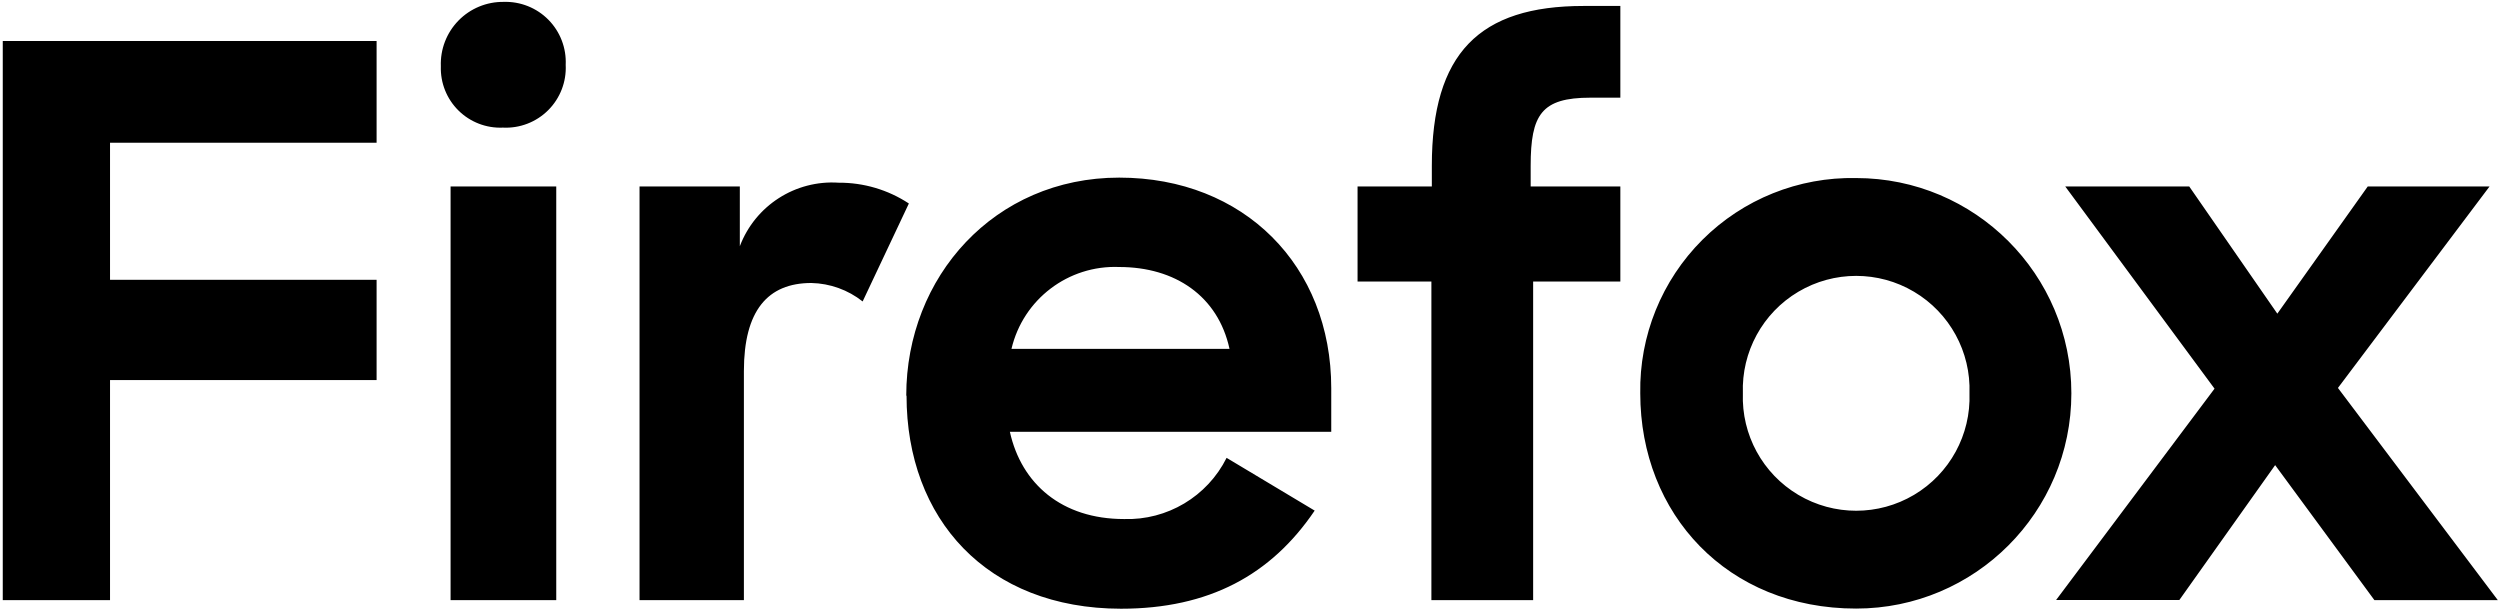
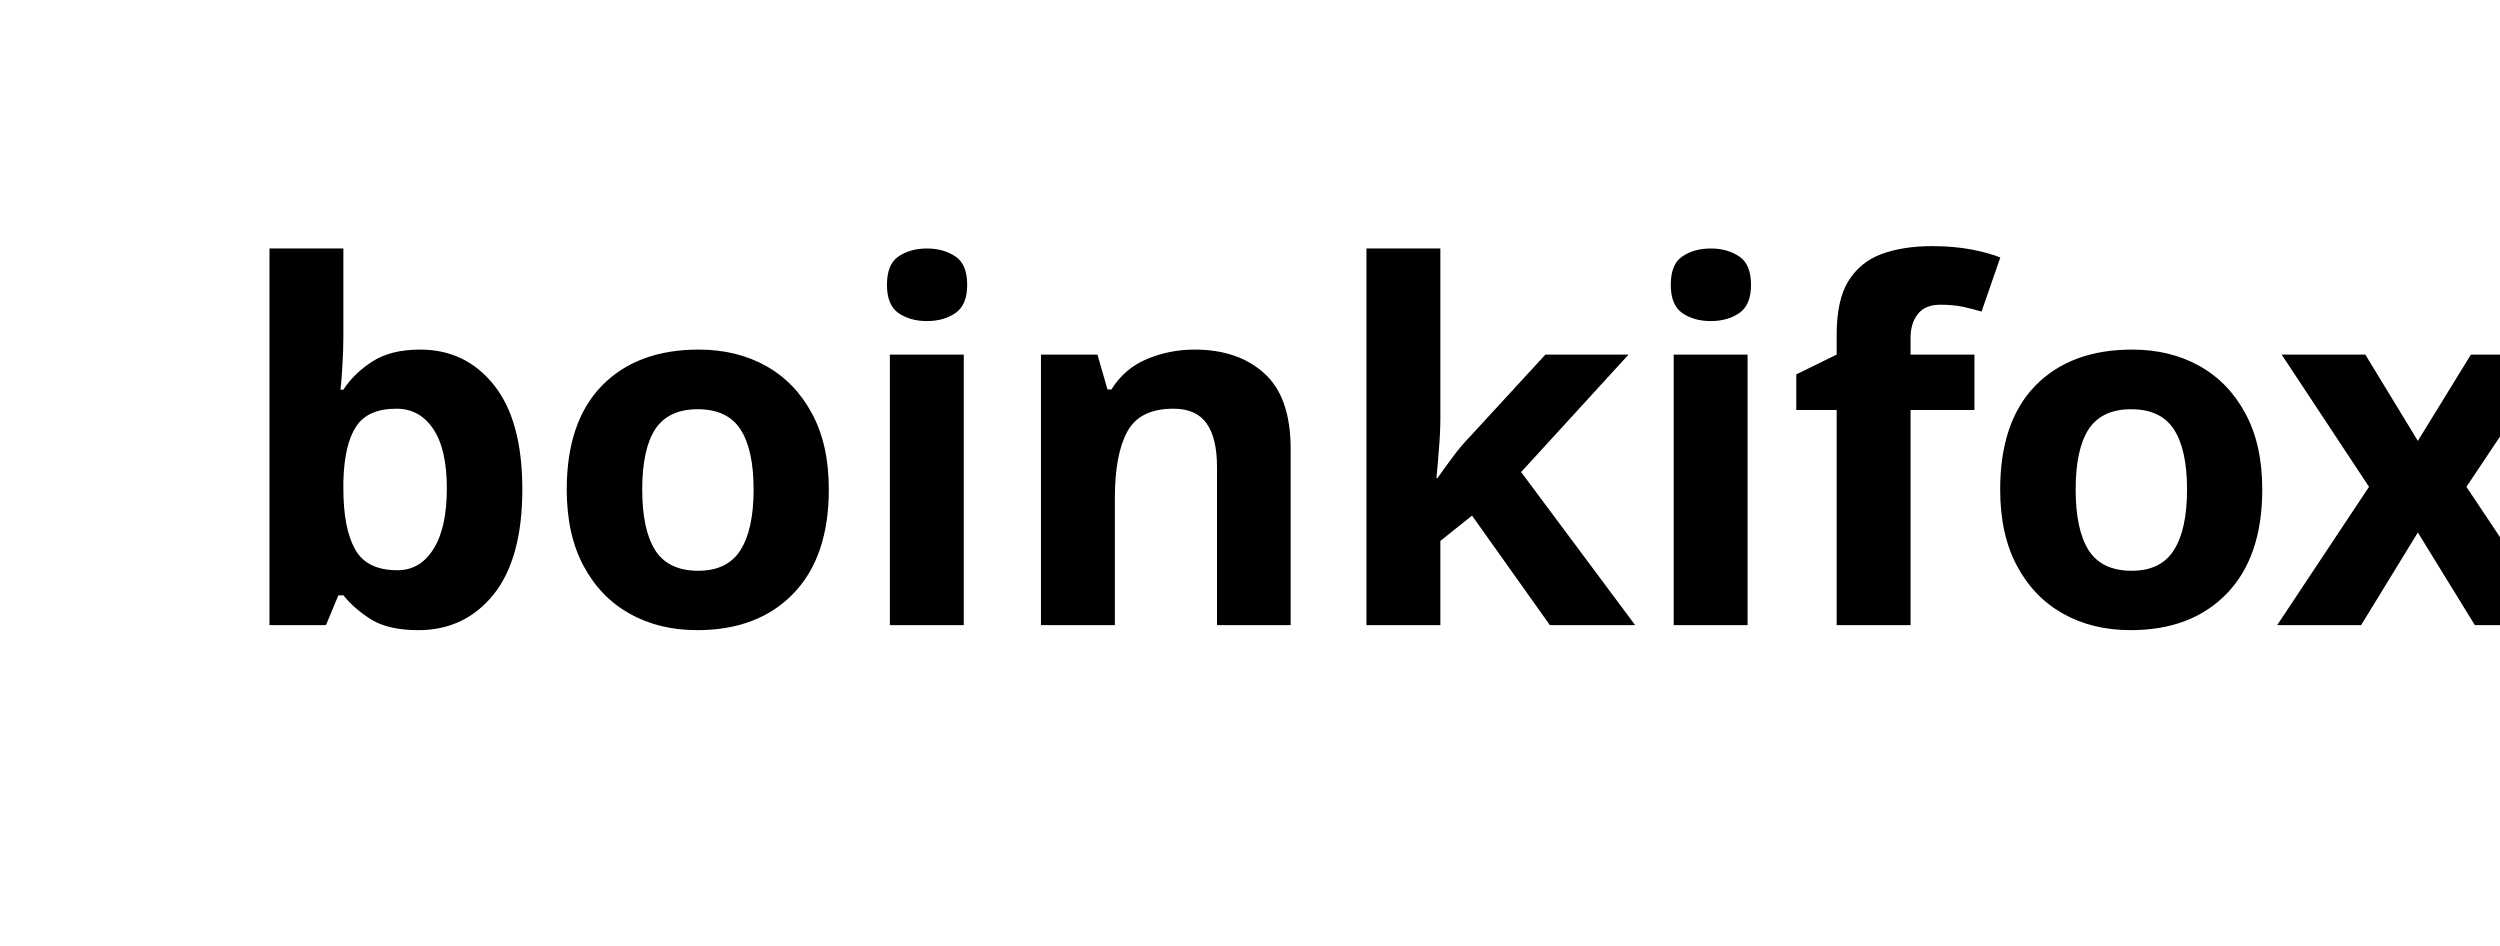
- <svg xmlns="http://www.w3.org/2000/svg" width="172" height="42">
-   <path fill="context-fill #20123a" d="M.19 2.82h25.72v7H7.57v9.43h18.34v6.9H7.57v15.14H.19zM34.65.13a4.14 4.14 0 0 1 4.27 4.33 4.12 4.12 0 0 1-4.32 4.32 4.09 4.09 0 0 1-4.27-4.22A4.27 4.27 0 0 1 34.65.13zM31 12.83h7.27v28.46H31zm28.35 7.91a5.89 5.89 0 0 0-3.53-1.27c-3 0-4.64 1.9-4.64 6.06v15.76H44V12.83h6.9v4.11a6.79 6.79 0 0 1 6.8-4.37A8.69 8.69 0 0 1 62.53 14zm3 6.48c0-8.17 6.06-15 14.65-15s14.59 6.06 14.59 14.49v3H69.48c.79 3.58 3.58 6 7.85 6a7.62 7.62 0 0 0 7.06-4.21l6.06 3.63c-3 4.43-7.27 6.75-13.33 6.75-9.22-.01-14.75-6.18-14.75-14.66zM69.59 24h15c-.79-3.63-3.74-5.63-7.59-5.63A7.31 7.31 0 0 0 69.59 24zM93.4 12.83h5.11v-1.42c0-7.75 3.27-11 10.44-11h2.53v6.31h-2.06c-3.37 0-4.11 1.16-4.11 4.69v1.42h6.17v6.54h-6v21.92h-7V19.37H93.4zm19.45 14.23a14.56 14.56 0 0 1 14.85-14.81 14.81 14.81 0 1 1 0 29.62c-8.85 0-14.85-6.49-14.85-14.81zm22.65 0a7.8 7.8 0 1 0-15.59 0 7.8 7.8 0 1 0 15.59 0zm16.86-.32l-10.27-13.91h8.53l6.06 8.75 6.22-8.75h8.38l-10.43 13.86 11 14.6h-8.49L156.53 32l-6.59 9.28h-8.48z" />
+ <svg xmlns="http://www.w3.org/2000/svg" width="148" height="56" version="1.1" id="svg1">
+   <defs id="defs1" />
+   <text xml:space="preserve" style="font-style:normal;font-variant:normal;font-weight:bold;font-stretch:normal;font-size:29.333px;font-family:'Comic Neue Angular';-inkscape-font-specification:'Comic Neue Angular Bold';text-align:start;writing-mode:lr-tb;direction:ltr;text-anchor:start;fill:#000000" x="13.671" y="37.005" id="text1">
+     <tspan id="tspan1" x="13.671" y="37.005">boinkifox</tspan>
+   </text>
</svg>
